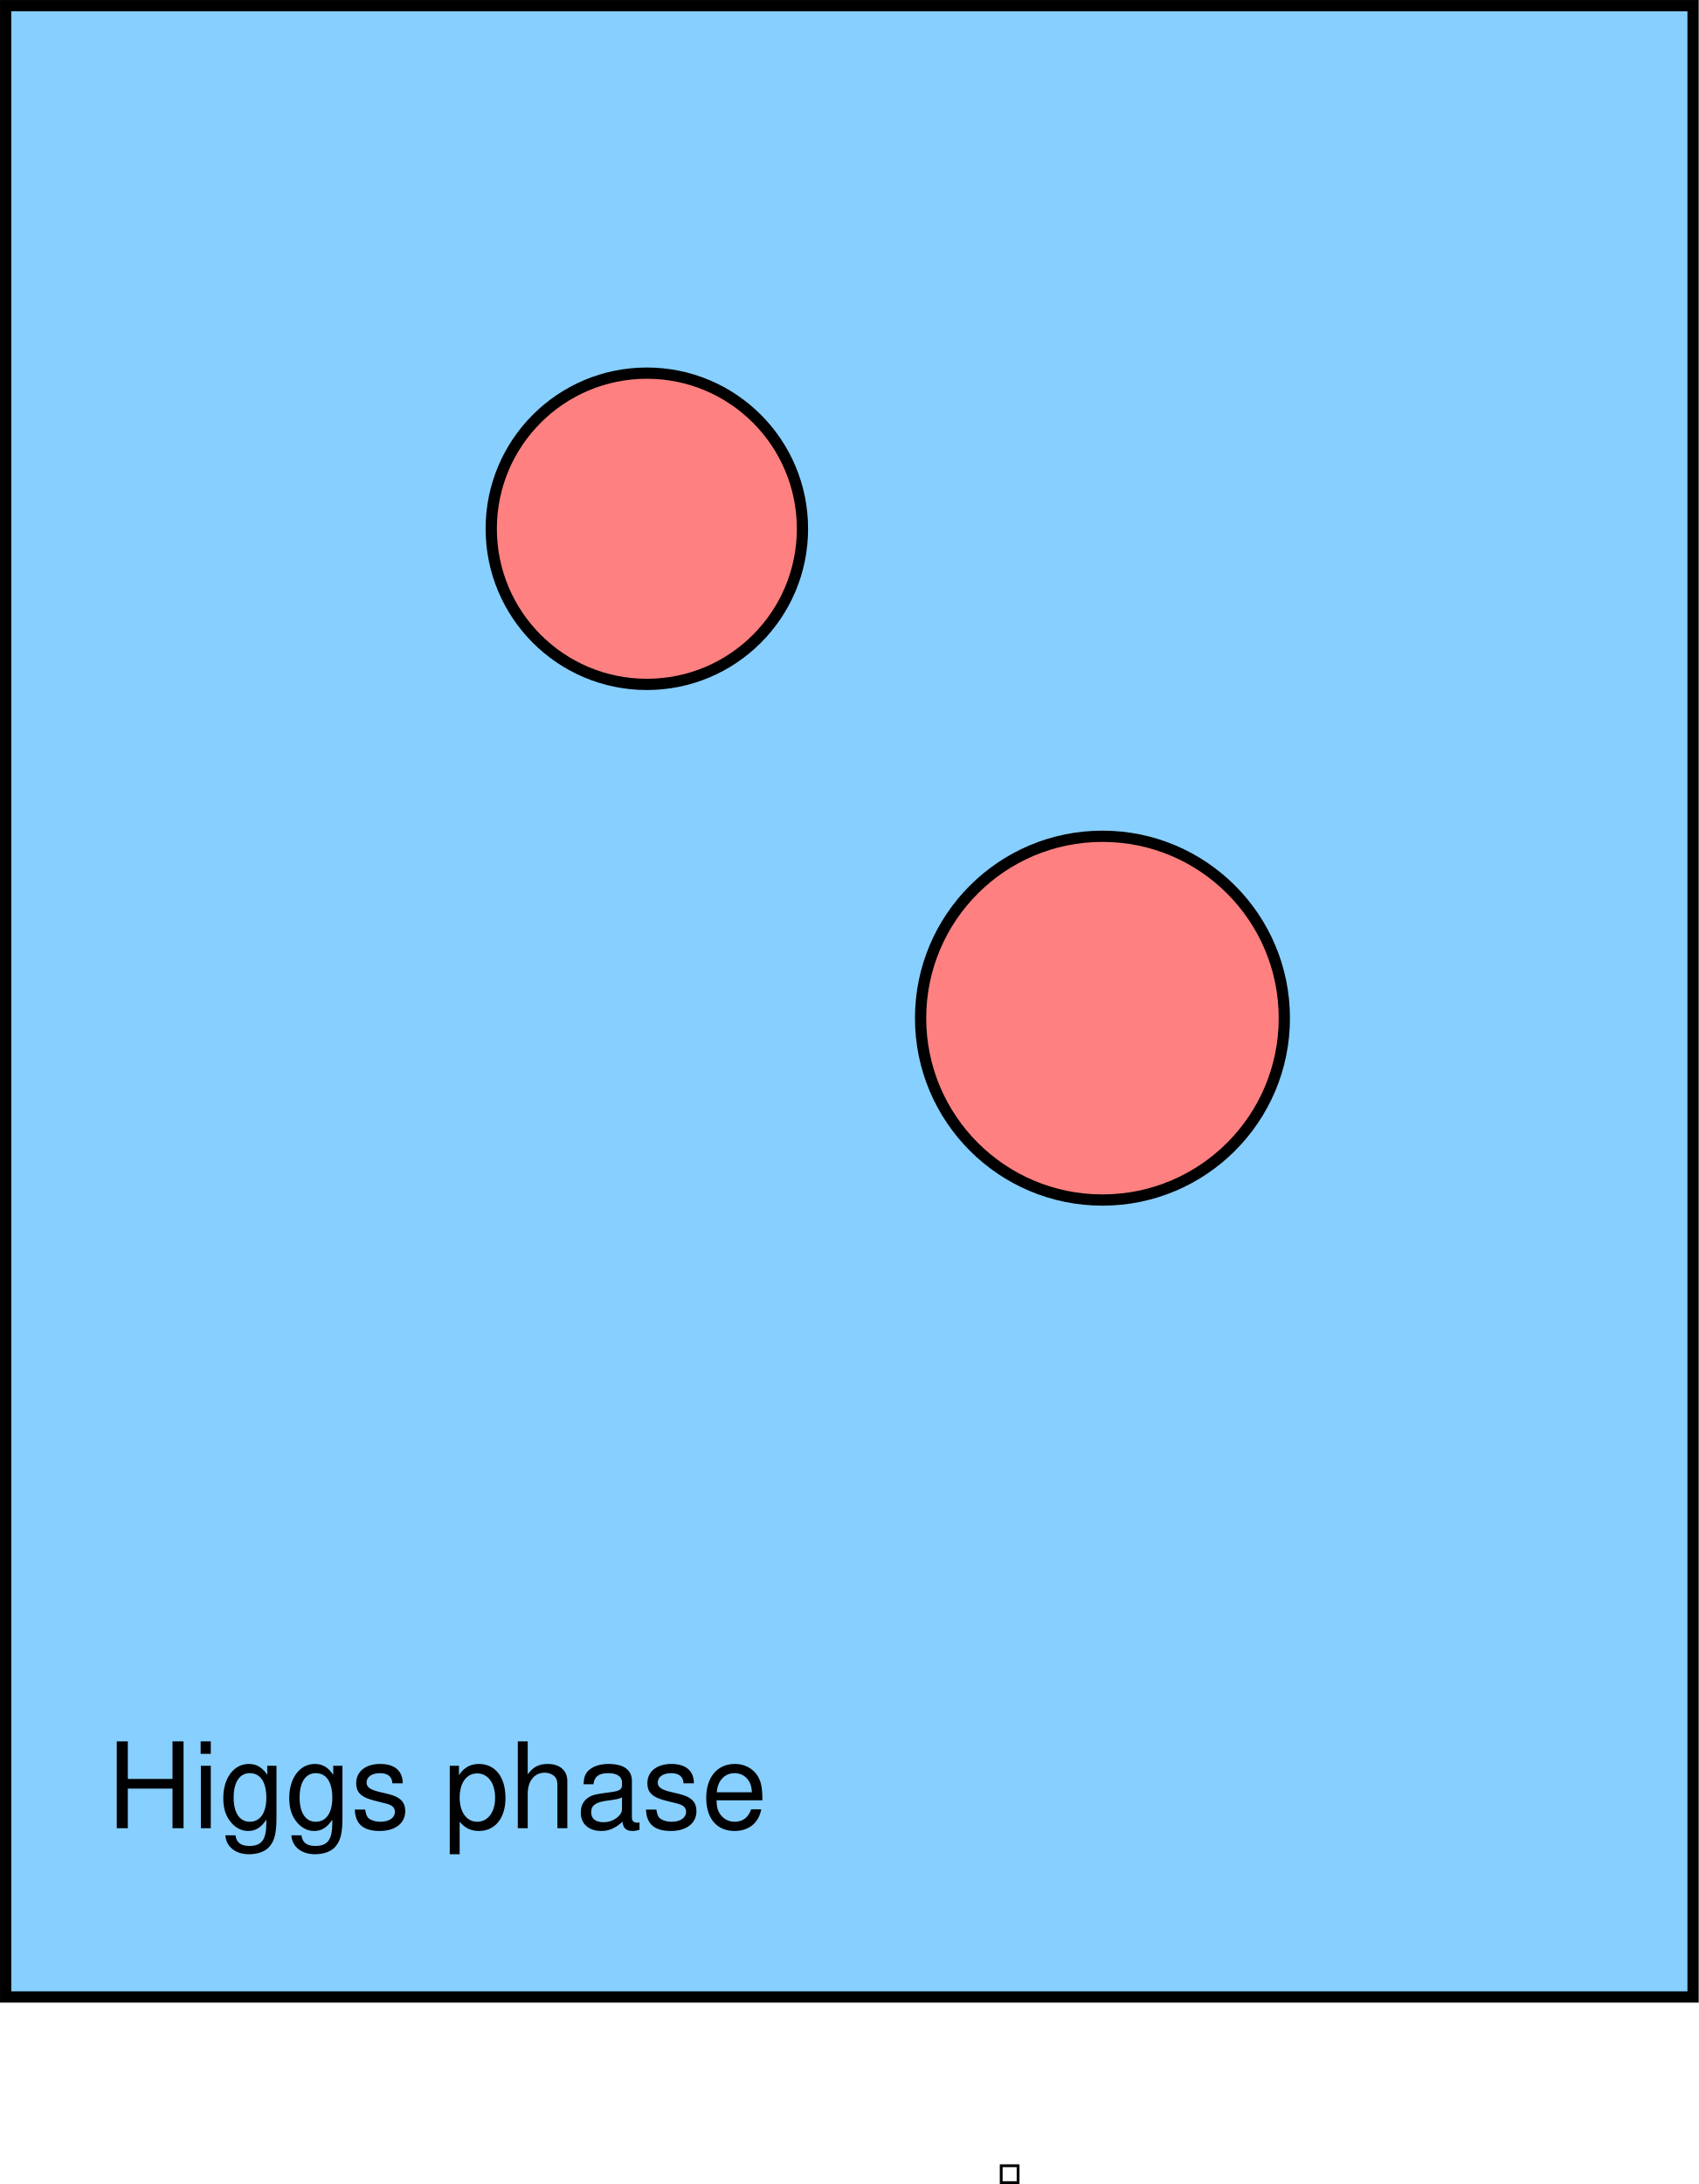
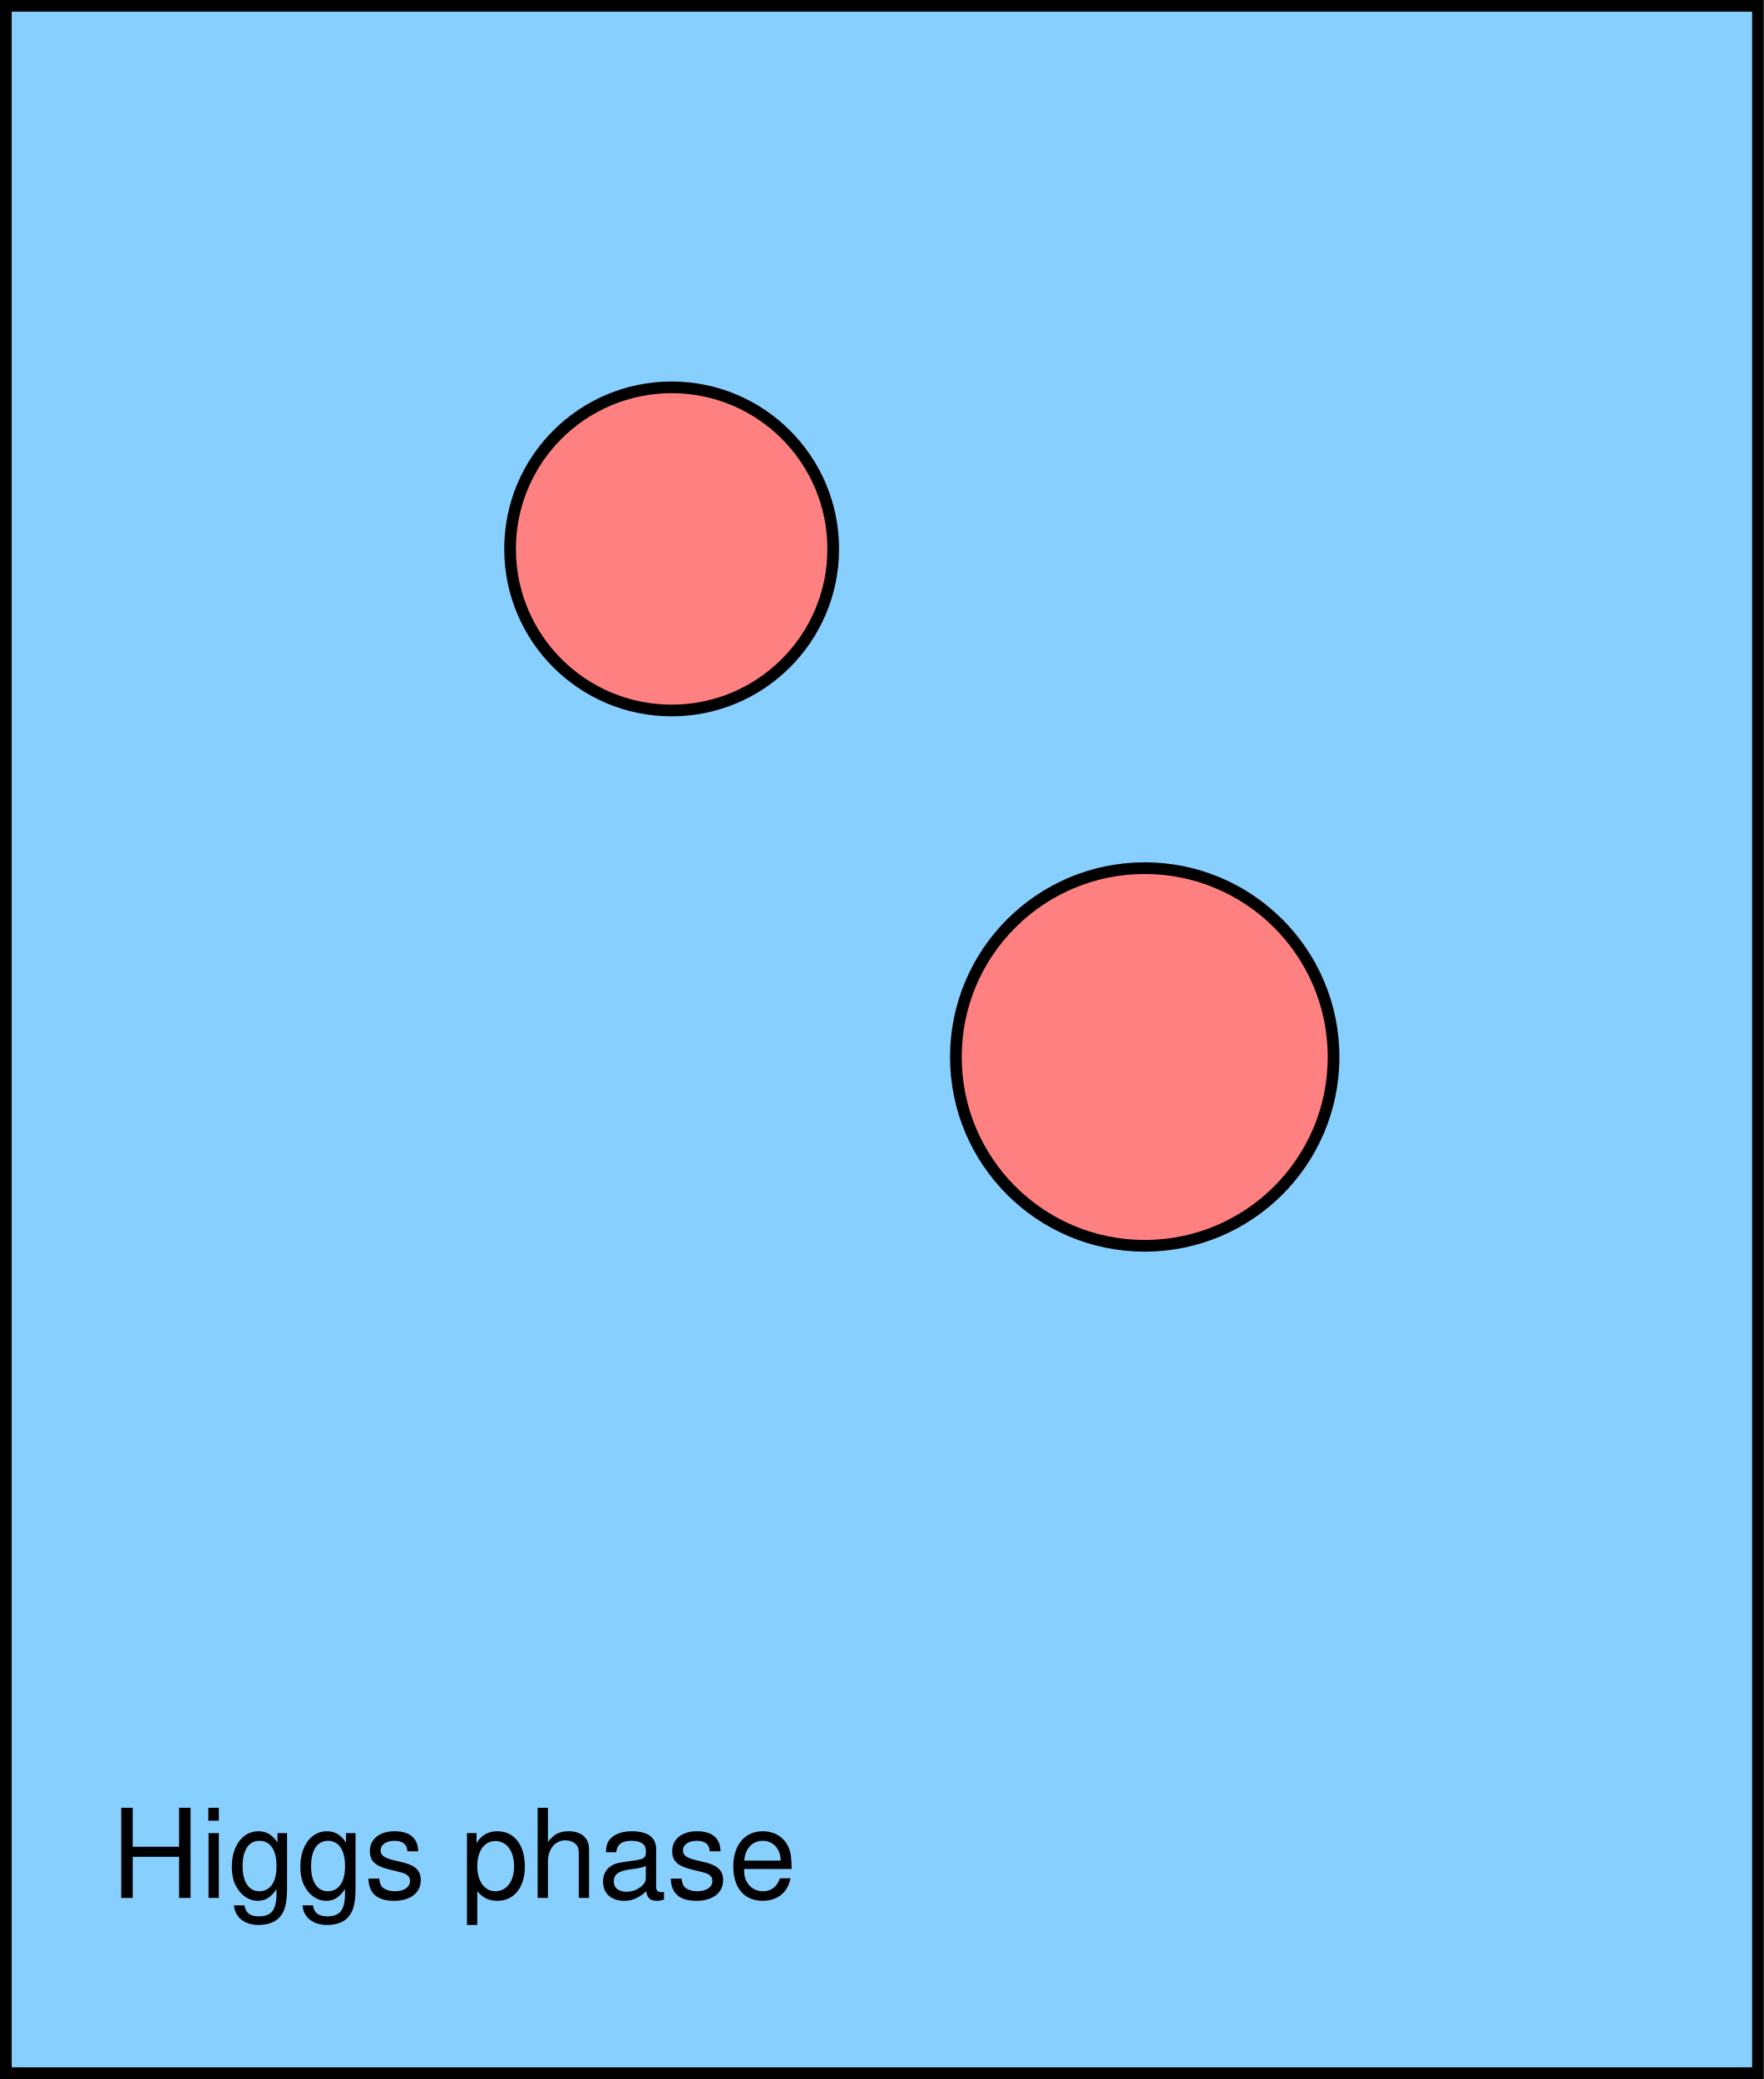
- <svg xmlns="http://www.w3.org/2000/svg" version="1.1" id="svg2" width="153.679" height="197.569" viewBox="0 0 153.679 197.569">
+ <svg xmlns="http://www.w3.org/2000/svg" version="1.1" id="svg2" width="153.679" height="181.158" viewBox="0.002 0.002 153.679 181.158">
  <defs id="defs6">
    <clipPath clipPathUnits="userSpaceOnUse" id="clipPath22">
      <path d="M 0,0 H 116 V 149 H 0 Z" id="path20" />
    </clipPath>
  </defs>
  <g id="g8" transform="matrix(1.333333,0,0,1.333333,0,1.605897e-6)">
    <g id="g10" />
    <g id="g12">
      <g id="g14">
        <g id="g16">
          <g id="g18" clip-path="url(#clipPath22)">
            <g id="g24">
              <g id="g26" transform="scale(1,-1)">
                <path d="M 0.383,-0.383 H 114.879 V -135.488 H 0.383 Z" style="fill:#87cfff;fill-opacity:1;fill-rule:evenodd;stroke:#000000;stroke-width:0.763;stroke-linecap:butt;stroke-linejoin:miter;stroke-miterlimit:10;stroke-dasharray:none;stroke-opacity:1" id="path28" />
              </g>
              <path d="m 54.449,35.875 c 0,5.832 -4.726,10.559 -10.558,10.559 -5.832,0 -10.559,-4.727 -10.559,-10.559 0,-5.832 4.727,-10.559 10.559,-10.559 5.832,0 10.558,4.727 10.558,10.559" style="fill:#ff8080;fill-opacity:1;fill-rule:evenodd;stroke:none" id="path30" />
              <g id="g32" transform="scale(1,-1)">
                <path d="m 54.449,-35.875 c 0,-5.832 -4.726,-10.559 -10.558,-10.559 -5.832,0 -10.559,4.727 -10.559,10.559 0,5.832 4.727,10.559 10.559,10.559 5.832,0 10.558,-4.727 10.558,-10.559 z" style="fill:none;stroke:#000000;stroke-width:0.763;stroke-linecap:butt;stroke-linejoin:miter;stroke-miterlimit:10;stroke-dasharray:none;stroke-opacity:1" id="path34" />
              </g>
              <path d="m 87.145,69.078 c 0,6.817 -5.524,12.34 -12.34,12.34 -6.817,0 -12.34,-5.523 -12.34,-12.34 0,-6.812 5.523,-12.34 12.34,-12.34 6.816,0 12.34,5.528 12.34,12.34" style="fill:#ff8080;fill-opacity:1;fill-rule:evenodd;stroke:none" id="path36" />
              <g id="g38" transform="scale(1,-1)">
                <path d="m 87.145,-69.078 c 0,-6.817 -5.524,-12.34 -12.34,-12.34 -6.817,0 -12.34,5.523 -12.34,12.34 0,6.812 5.523,12.34 12.34,12.34 6.816,0 12.34,-5.528 12.34,-12.34 z" style="fill:none;stroke:#000000;stroke-width:0.763;stroke-linecap:butt;stroke-linejoin:miter;stroke-miterlimit:10;stroke-dasharray:none;stroke-opacity:1" id="path40" />
              </g>
-               <g id="g42" transform="scale(1,-1)">
-                 <path d="m 67.934,-146.938 h 1.145 v -1.145 h -1.145 z" style="fill:none;stroke:#000000;stroke-width:0.191;stroke-linecap:butt;stroke-linejoin:miter;stroke-miterlimit:10;stroke-dasharray:none;stroke-opacity:1" id="path44" />
-               </g>
              <text xml:space="preserve" transform="translate(7.25146,124.0373)" style="font-variant:normal;font-weight:normal;font-size:8.078px;font-family:'Nimbus Sans';-inkscape-font-specification:NimbusSans-Regular;writing-mode:lr-tb;fill:#000000;fill-opacity:1;fill-rule:nonzero;stroke:none" id="text48">
                <tspan x="0 5.833 7.626 12.117 16.609 20.648 22.894 27.385 31.877 36.369 40.408" y="0" id="tspan46">Higgs phase</tspan>
              </text>
            </g>
          </g>
        </g>
      </g>
    </g>
  </g>
</svg>
